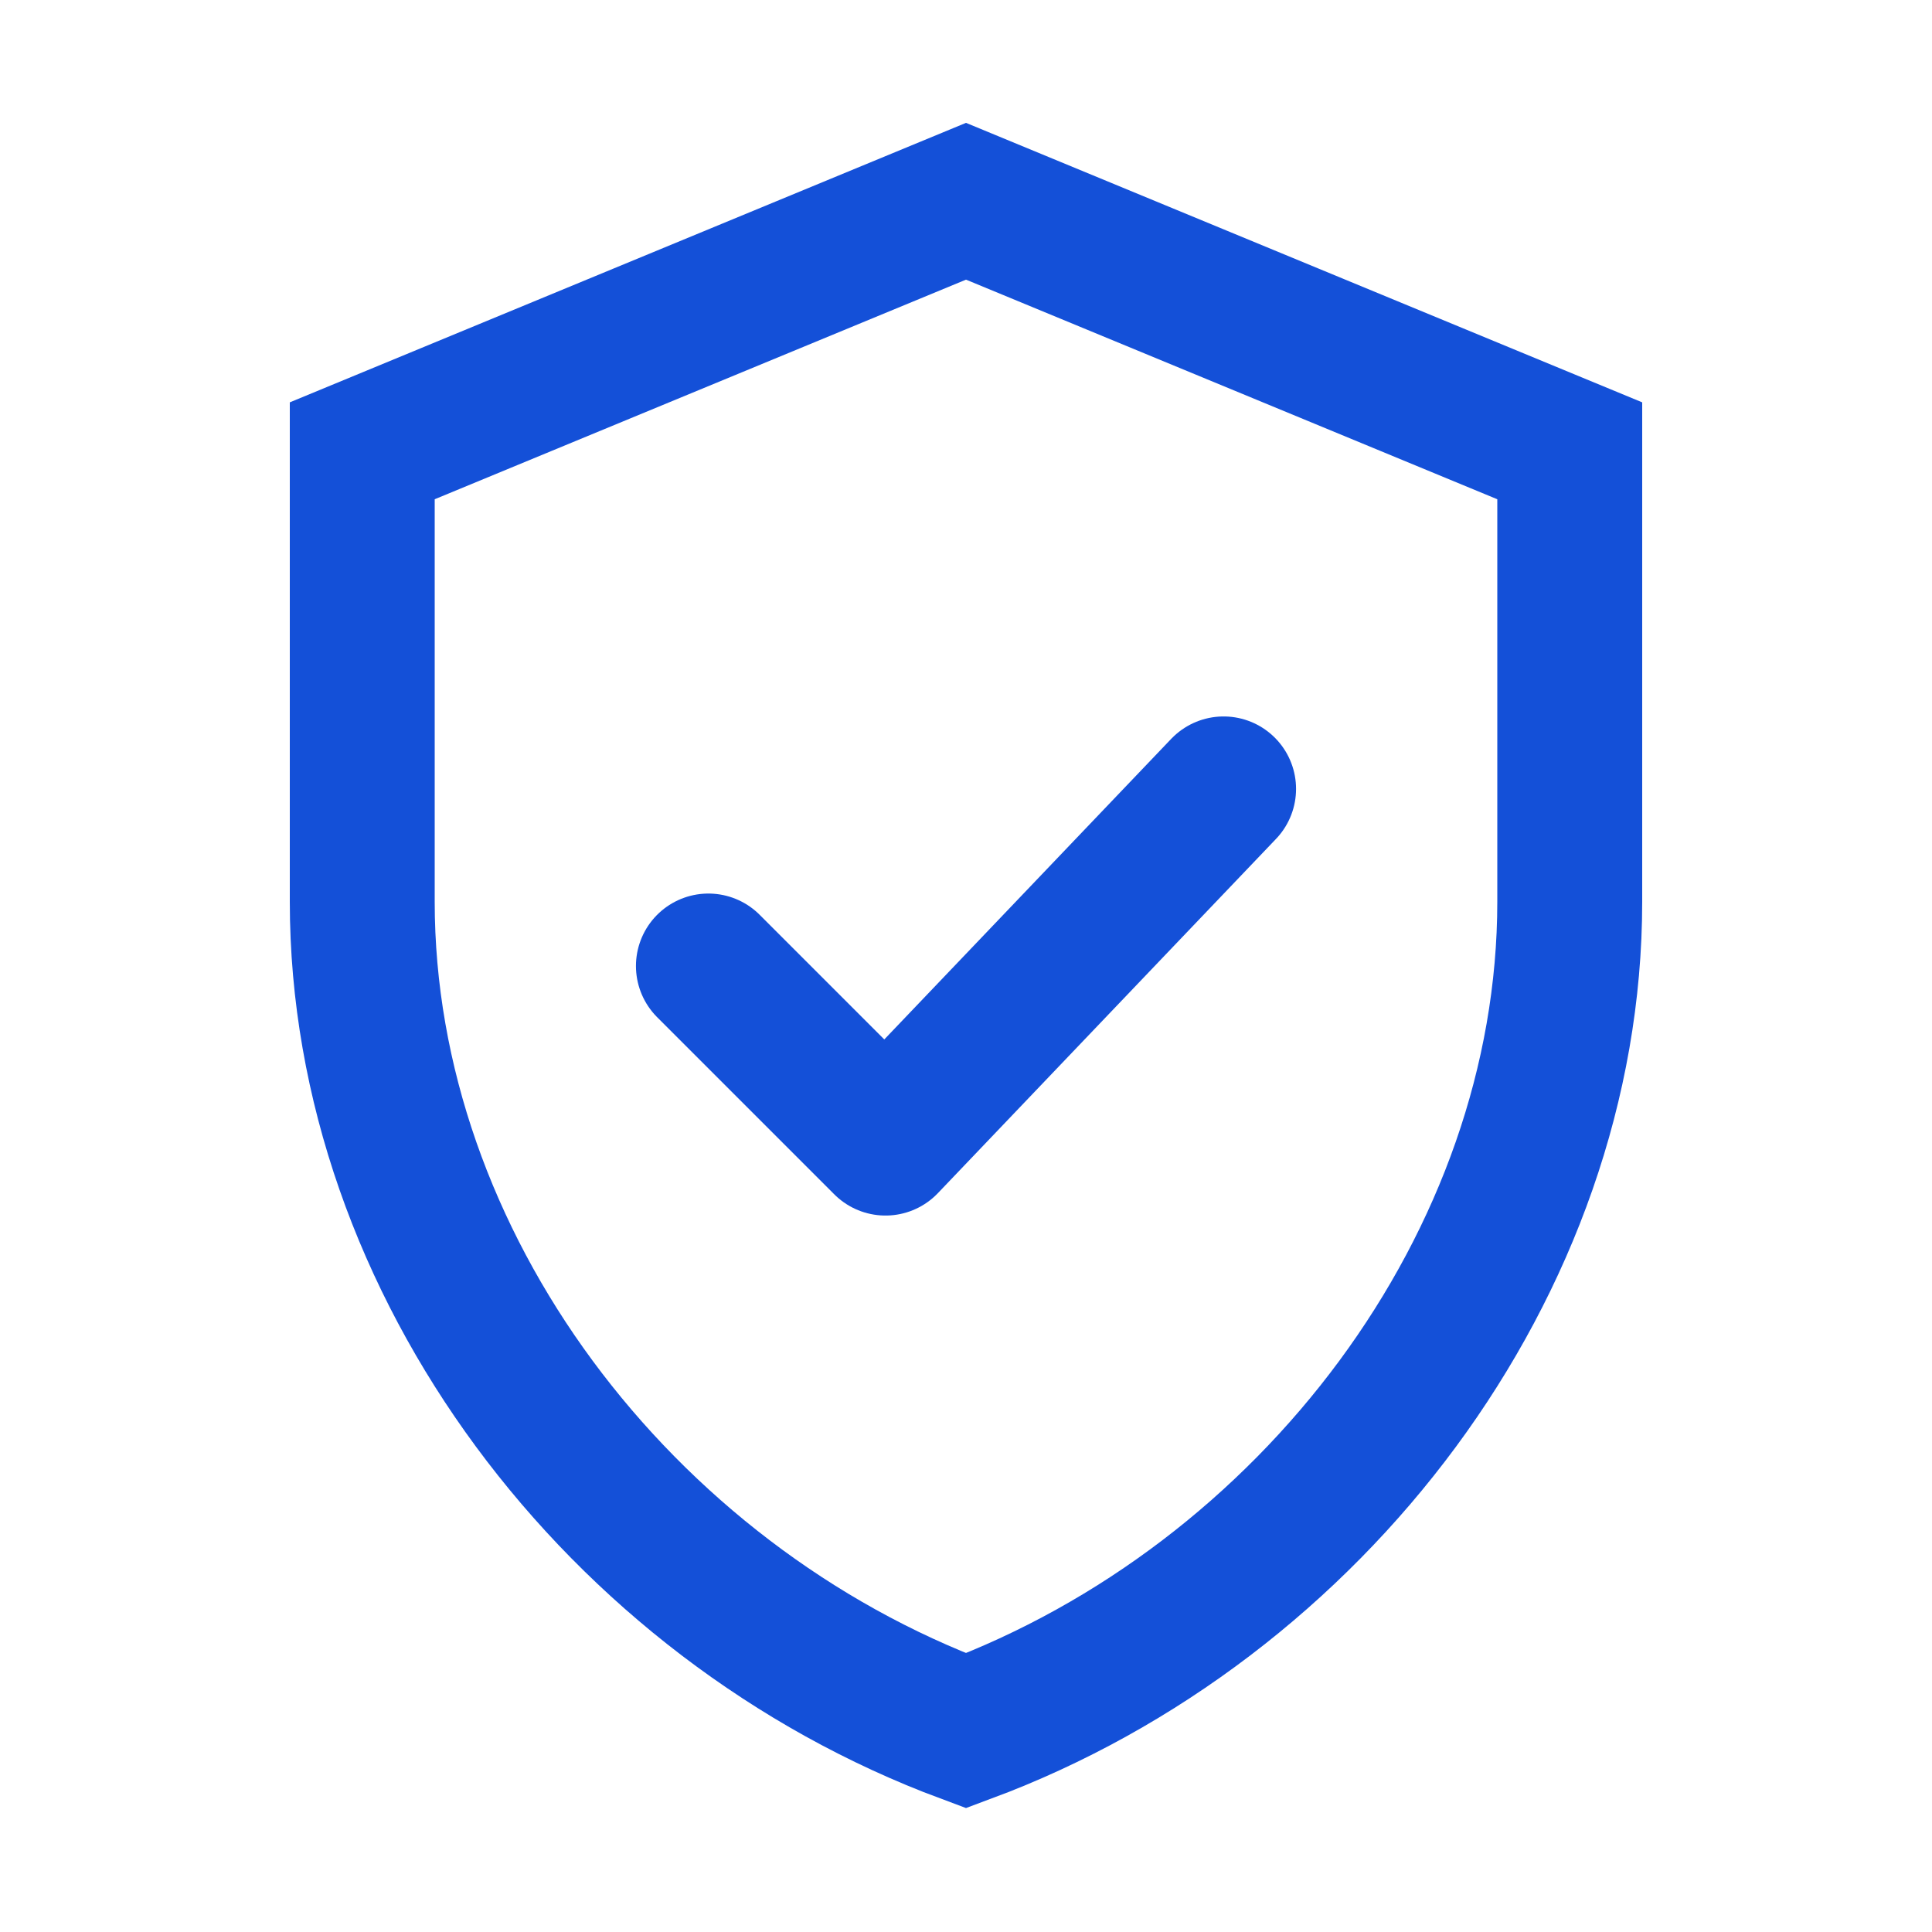
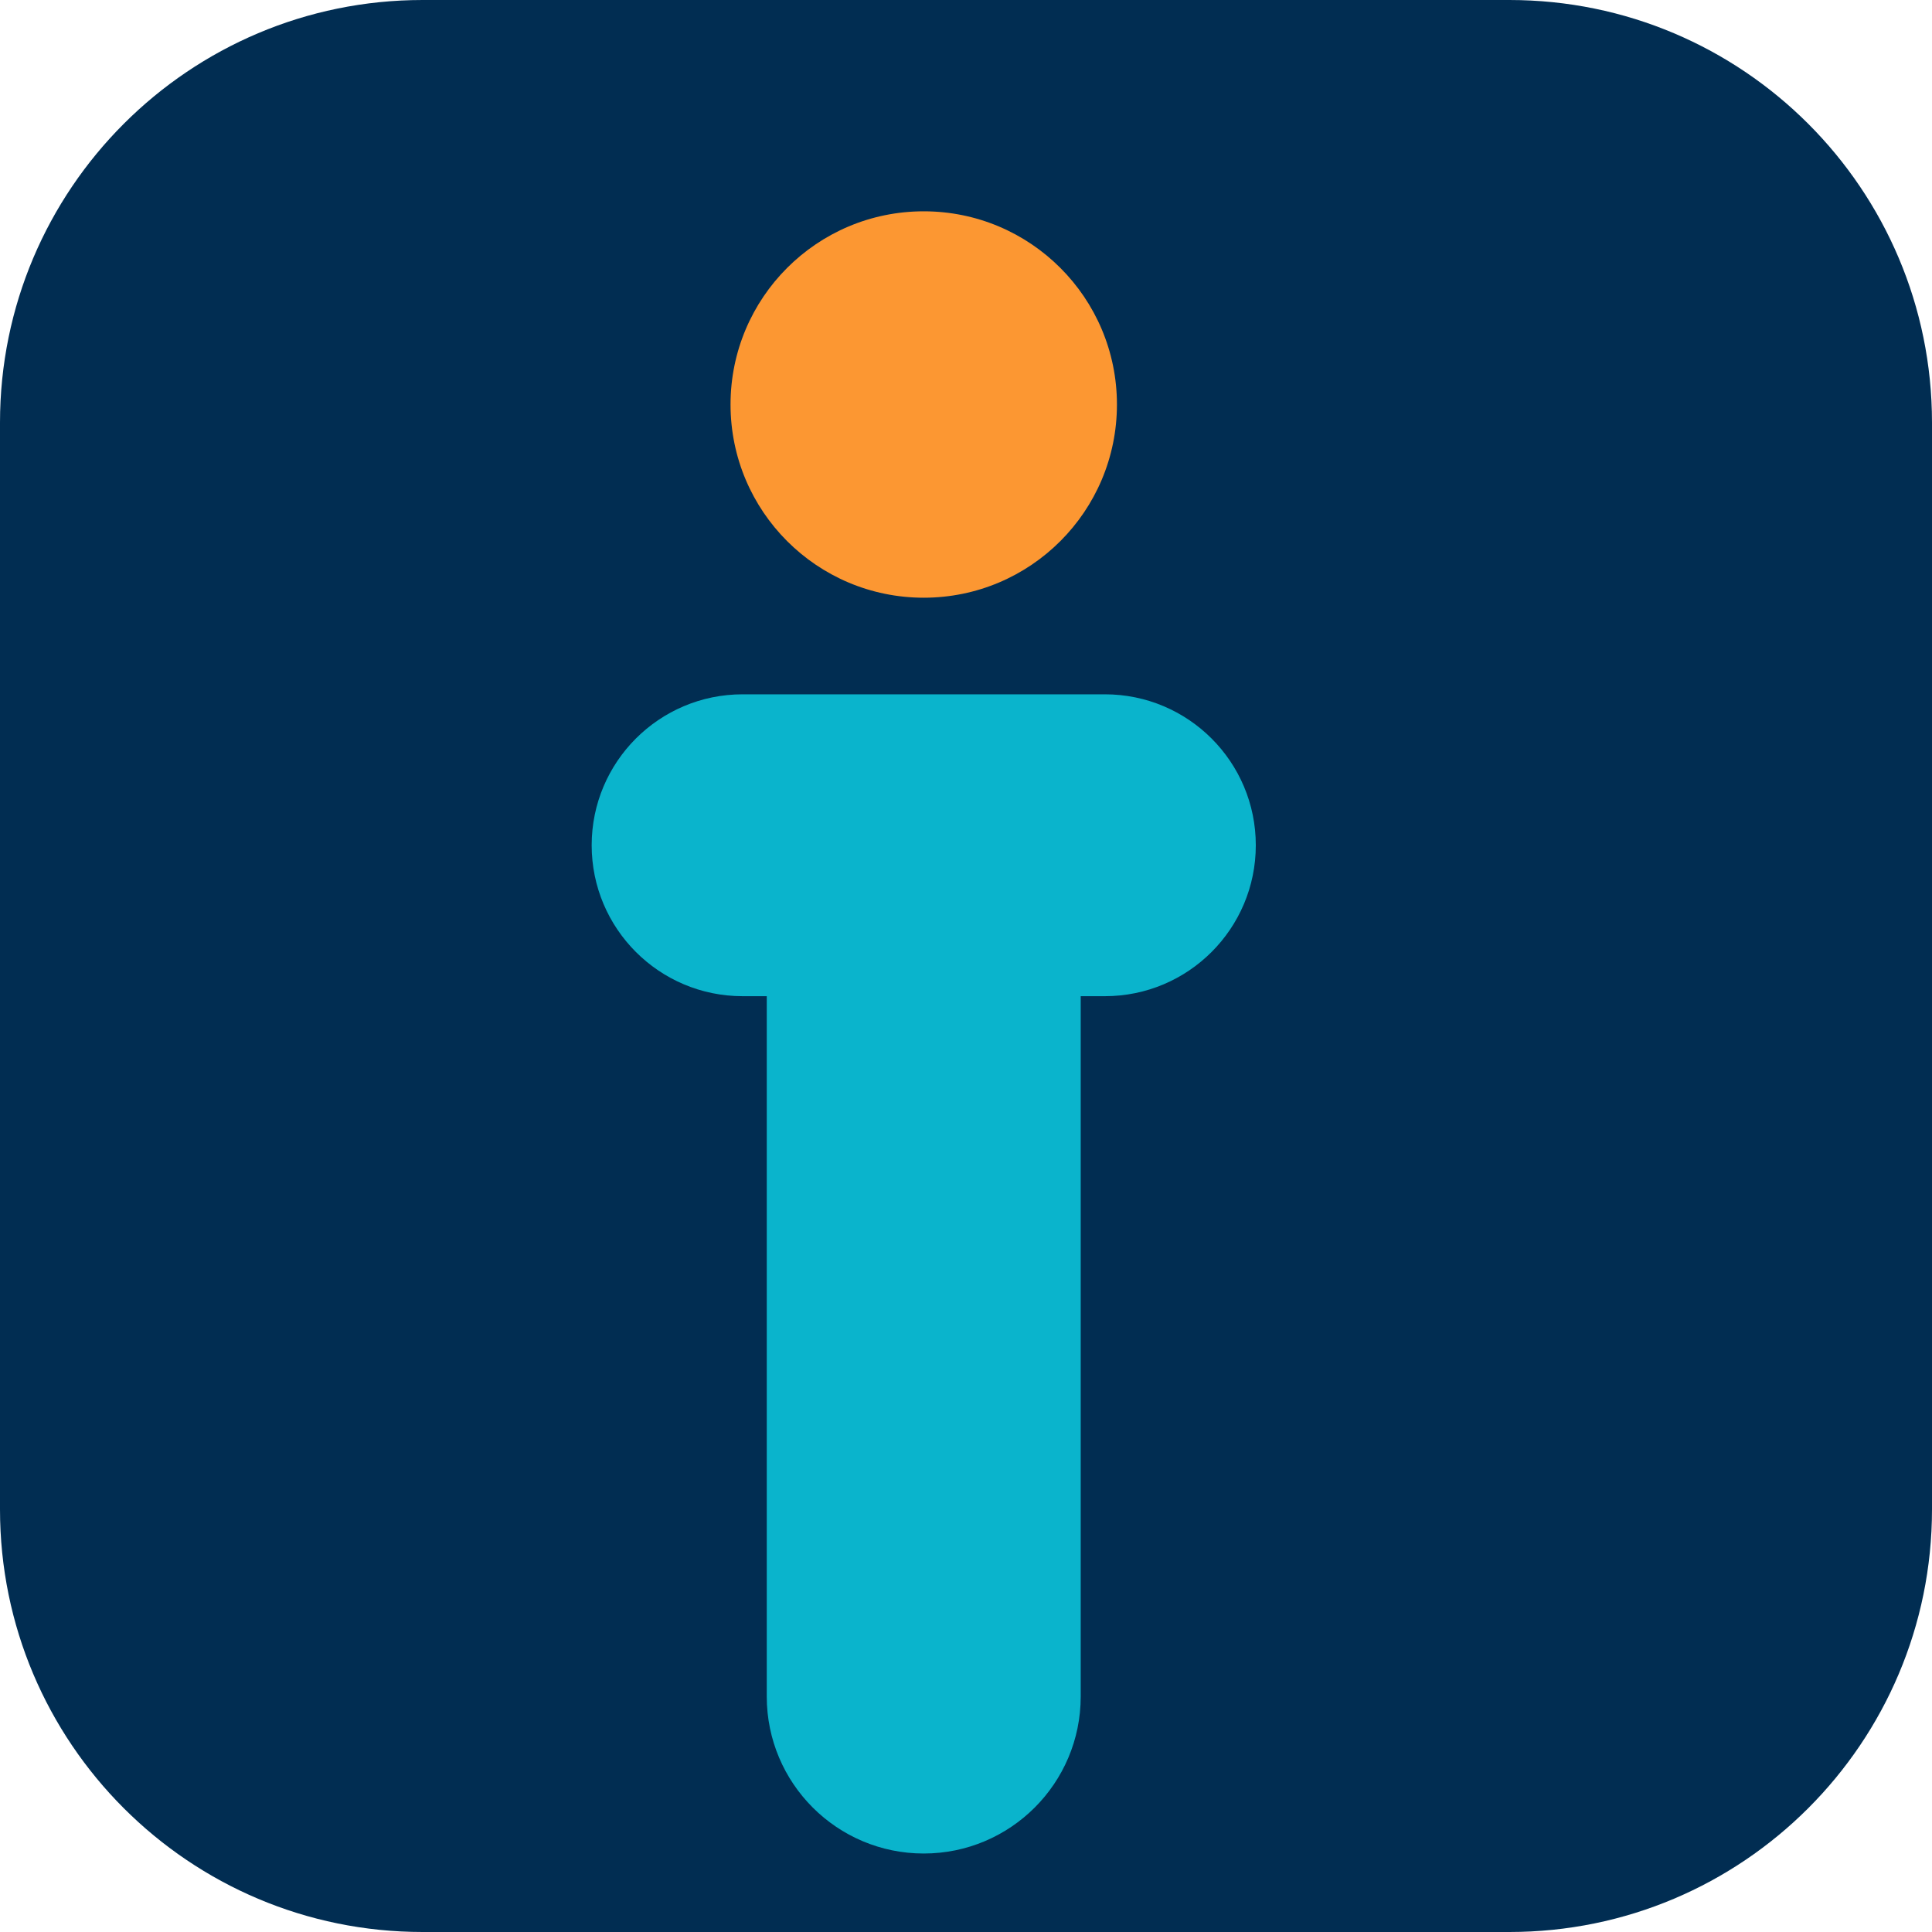
- <svg xmlns="http://www.w3.org/2000/svg" viewBox="0 0 24 24" fill="none" stroke="#1450d8" stroke-width="1.8">
-   <path d="M12 2.5 4.5 5.6v5.6c0 4.5 3.2 8.7 7.5 10.3 4.3-1.6 7.5-5.8 7.5-10.3V5.6L12 2.5Z" />
-   <path d="m8.8 12 2.2 2.2 4.2-4.4" stroke-linecap="round" stroke-linejoin="round" />
+ <svg xmlns="http://www.w3.org/2000/svg" viewBox="0 0 64 64">
+   <rect width="64" height="64" rx="14" fill="#012d52" />
+   <g transform="translate(19.6 7) scale(0.4)">
+     <circle cx="27.5" cy="16" r="16" fill="#fc9732" />
+     <rect x="0" y="40" width="55" height="25" rx="12.5" fill="#0ab4cc" />
+     <rect x="14.5" y="44" width="26" height="92" rx="13" fill="#0ab4cc" />
+   </g>
</svg>
